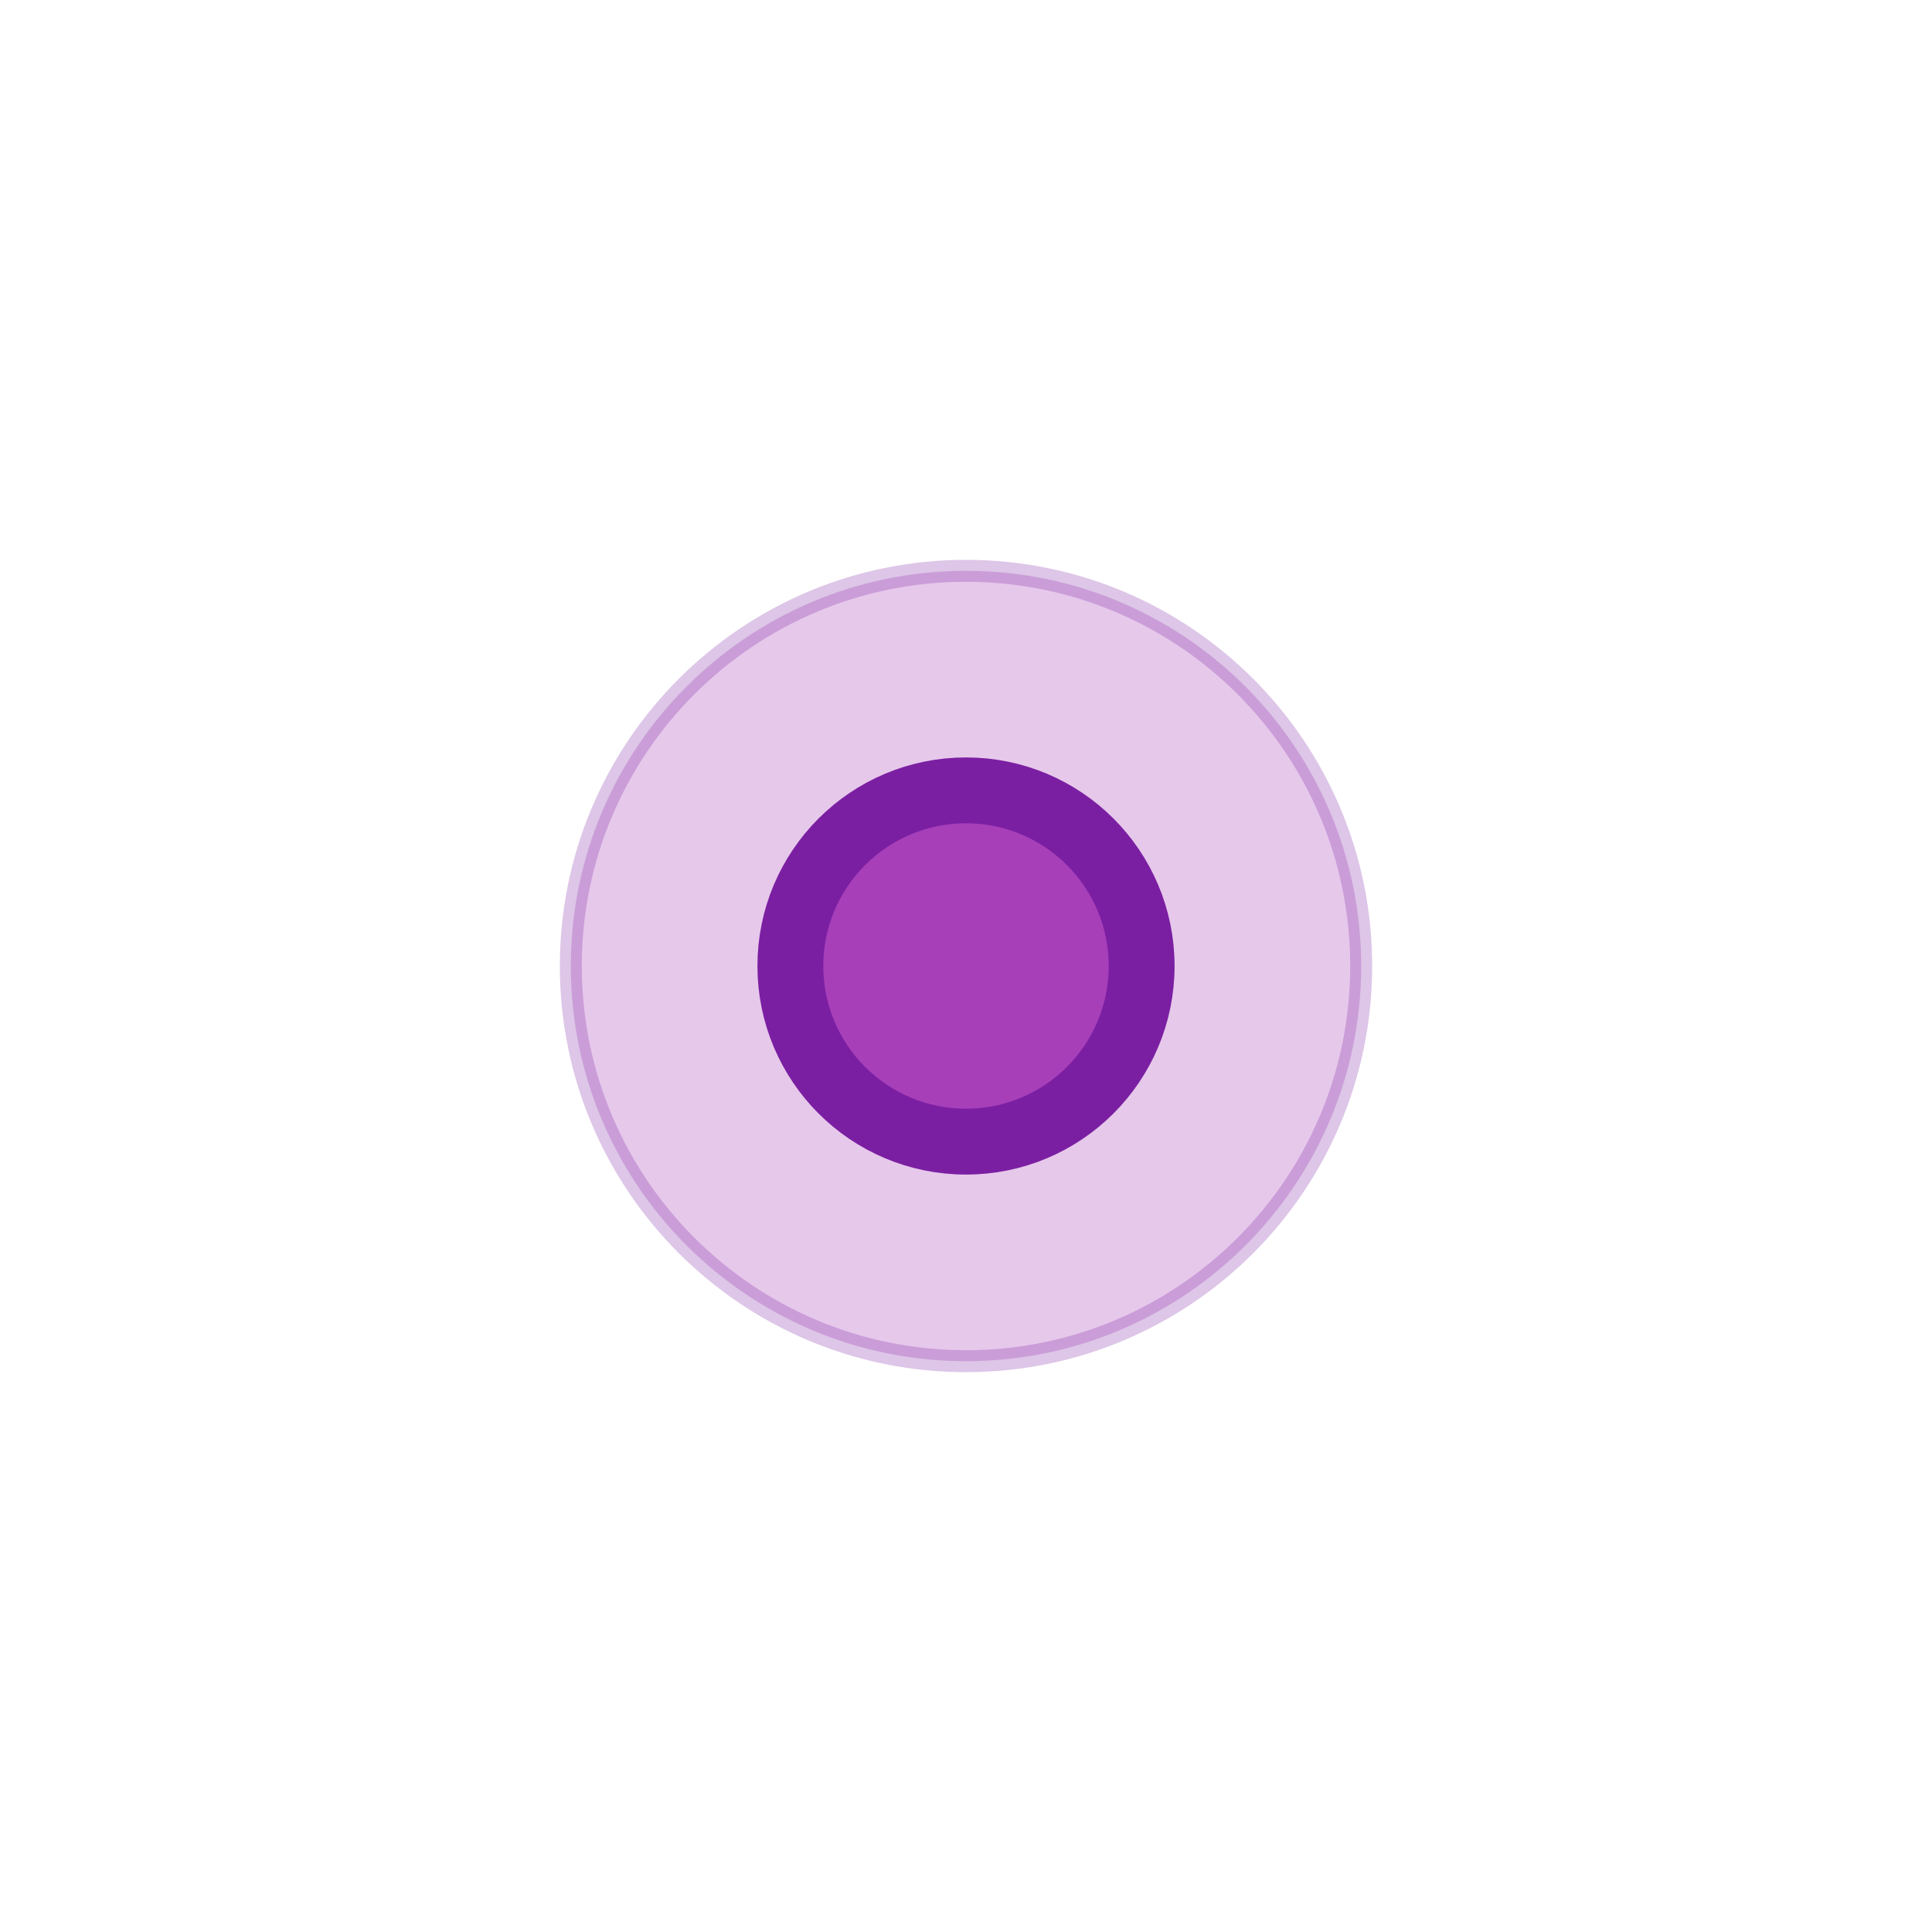
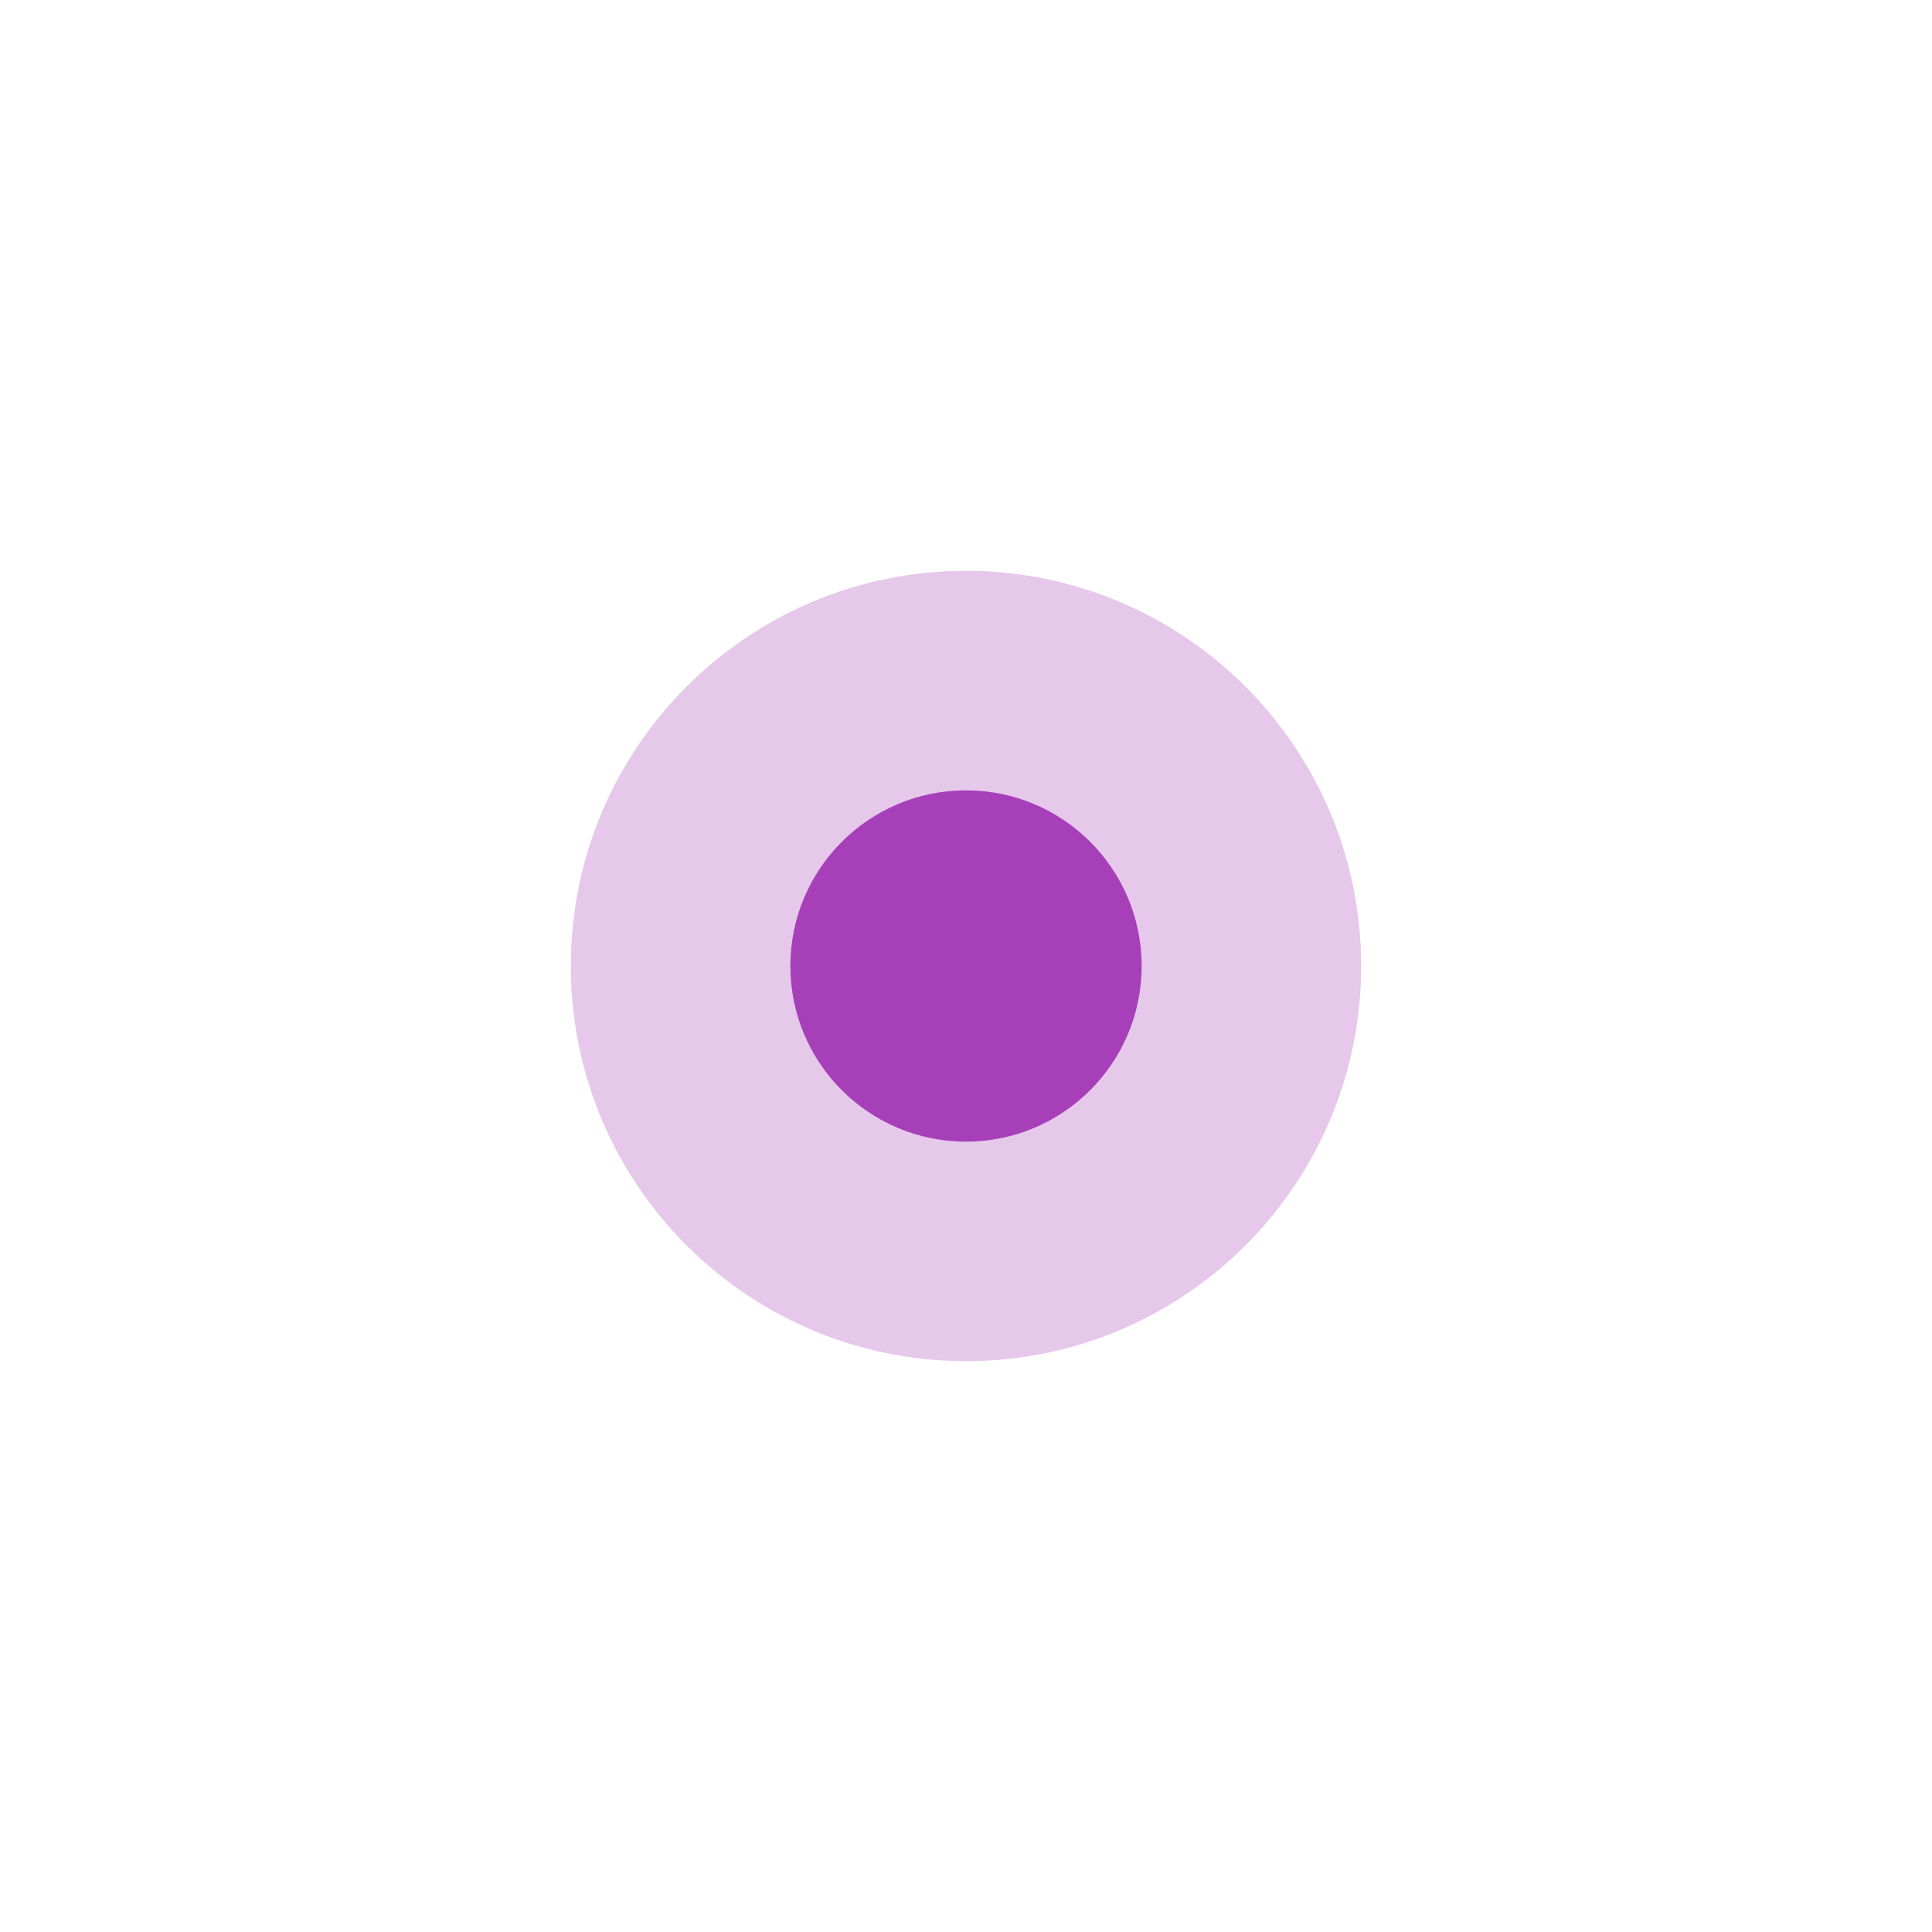
<svg xmlns="http://www.w3.org/2000/svg" width="24" height="24" viewBox="0 0 44 44">
-   <g fill="#9C27B0" stroke="#7B1FA2" fill-opacity="0.85" stroke-width="1.5">
-     <circle cx="22" cy="22" r="9" fill-opacity="0.25" stroke-width="0.5" stroke-opacity="0.25" />
+   <g fill="#9C27B0" stroke="#7B1FA2" fill-opacity="0.85" stroke-width="0">
+     <circle cx="22" cy="22" r="9" fill-opacity="0.25" stroke-width="0" stroke-opacity="0.25" />
    <circle cx="22" cy="22" r="4">
            
        </circle>
  </g>
</svg>
